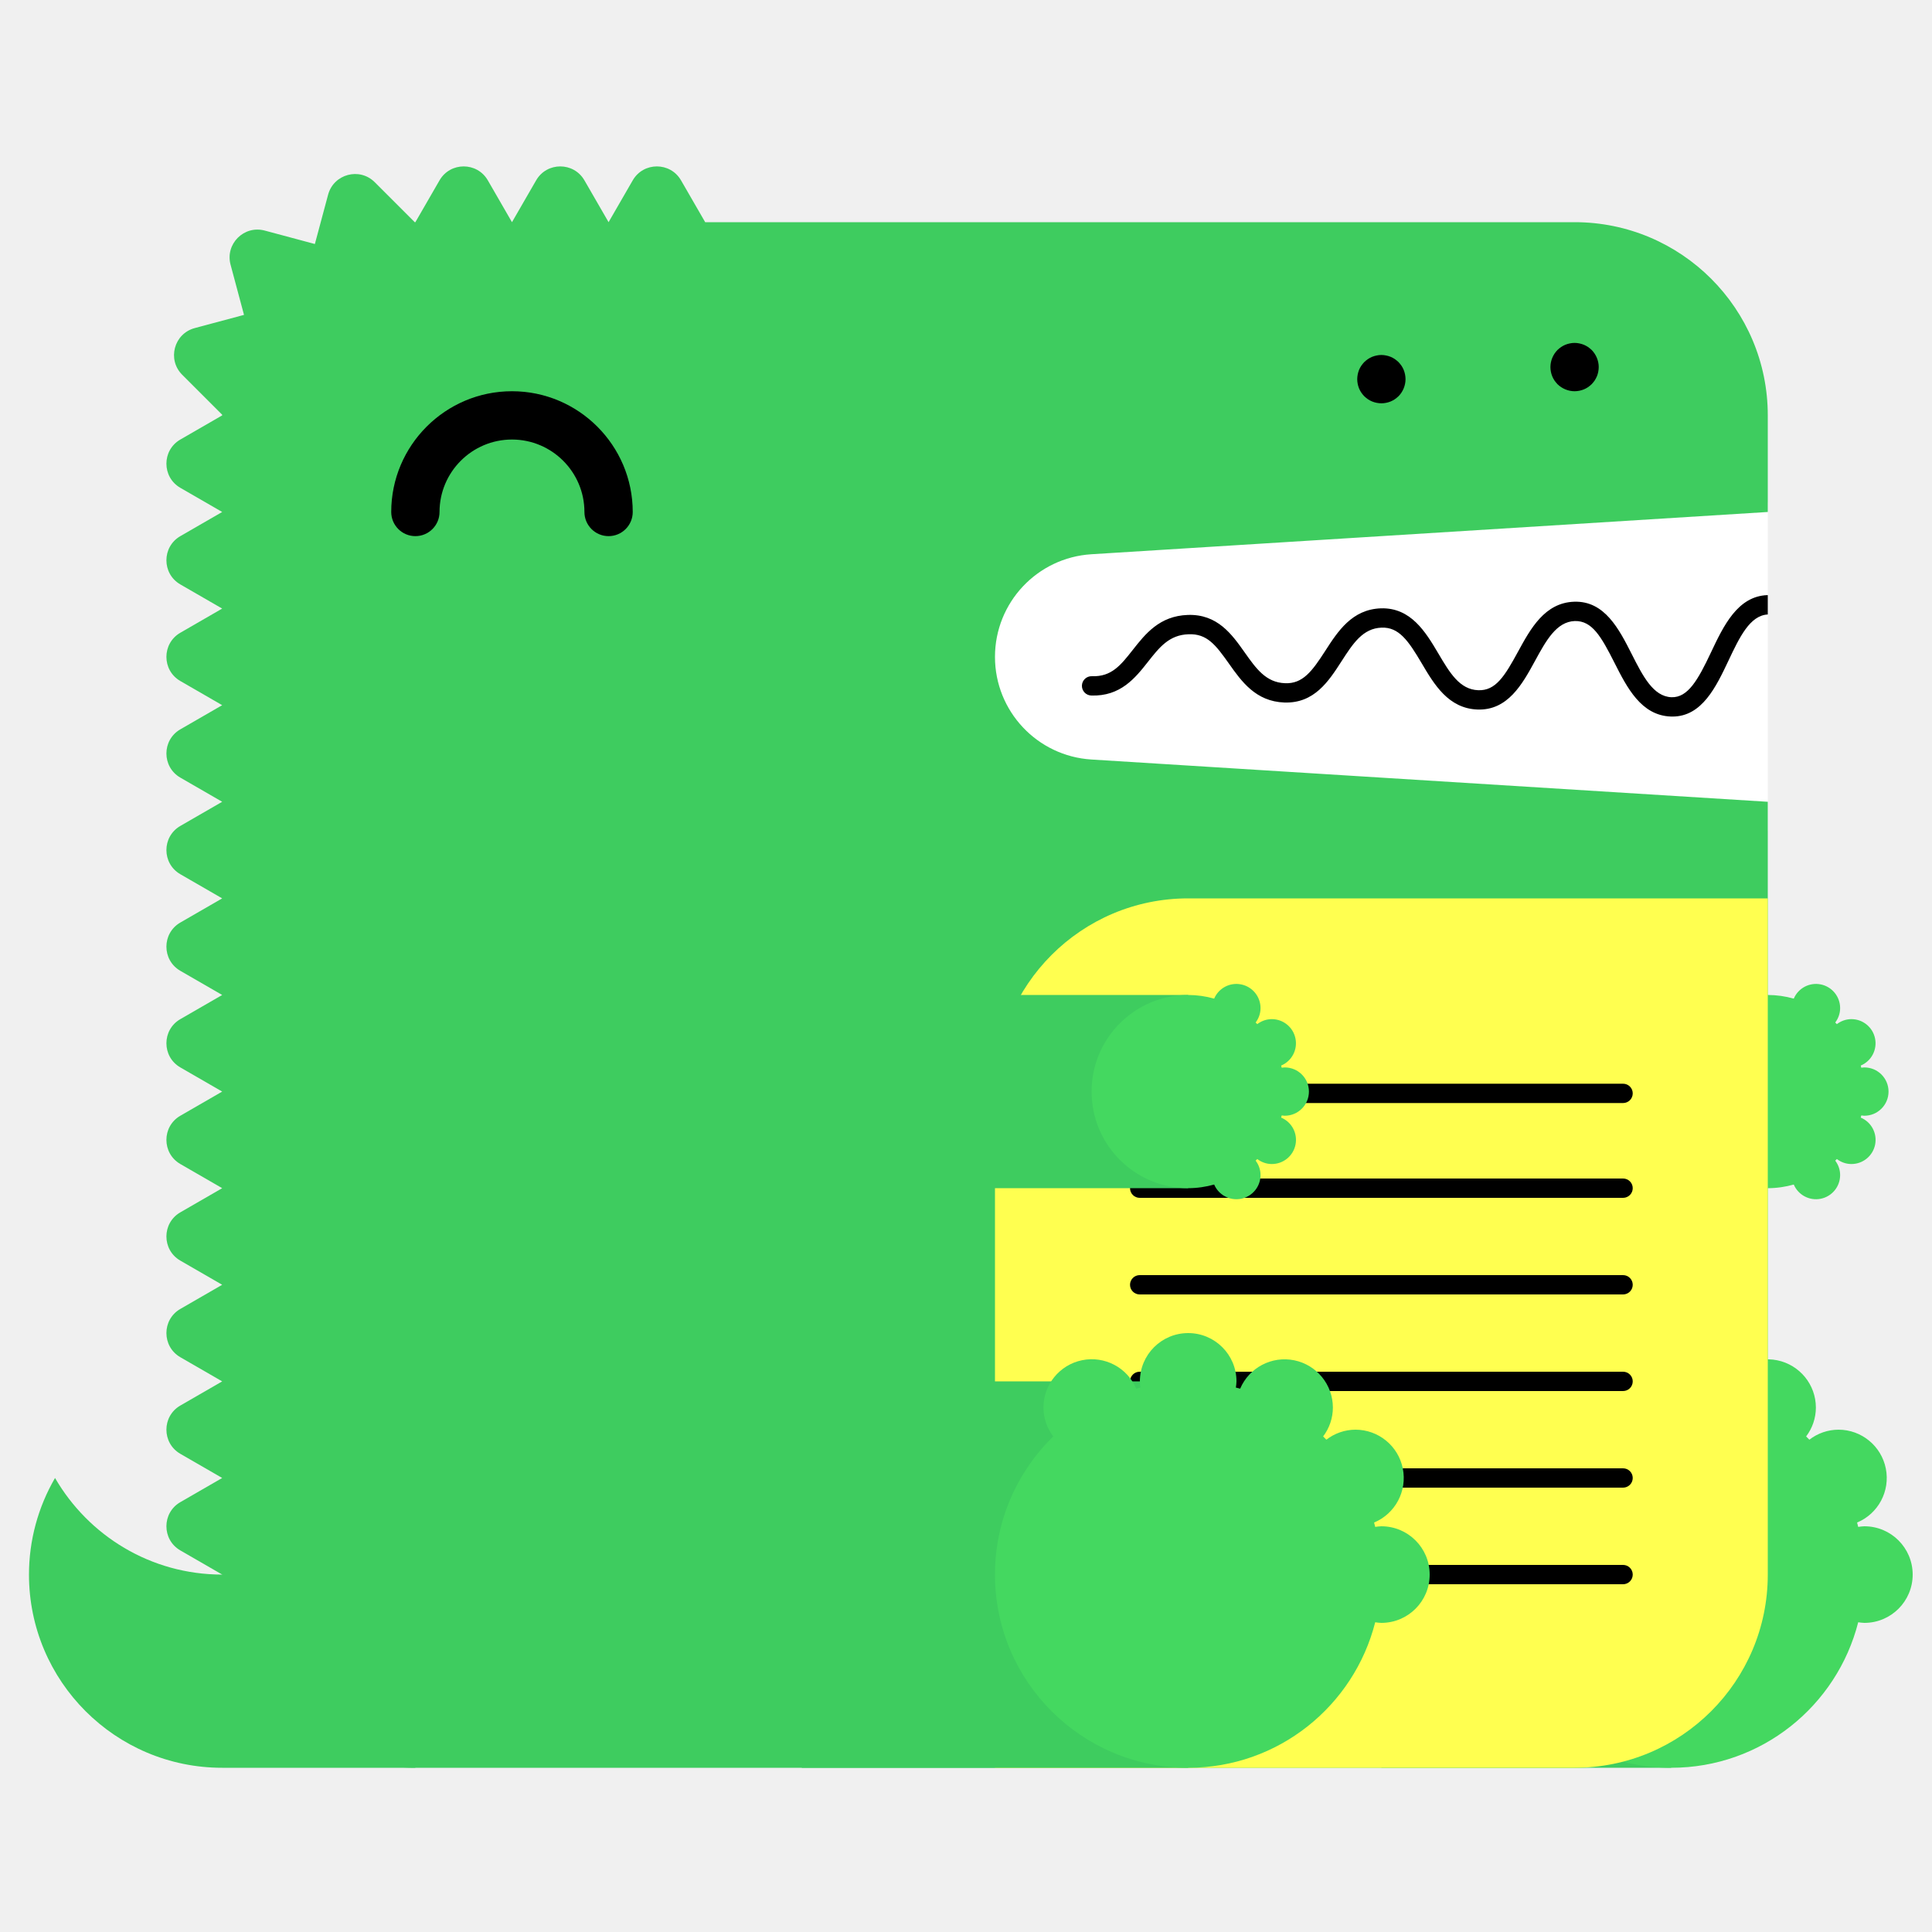
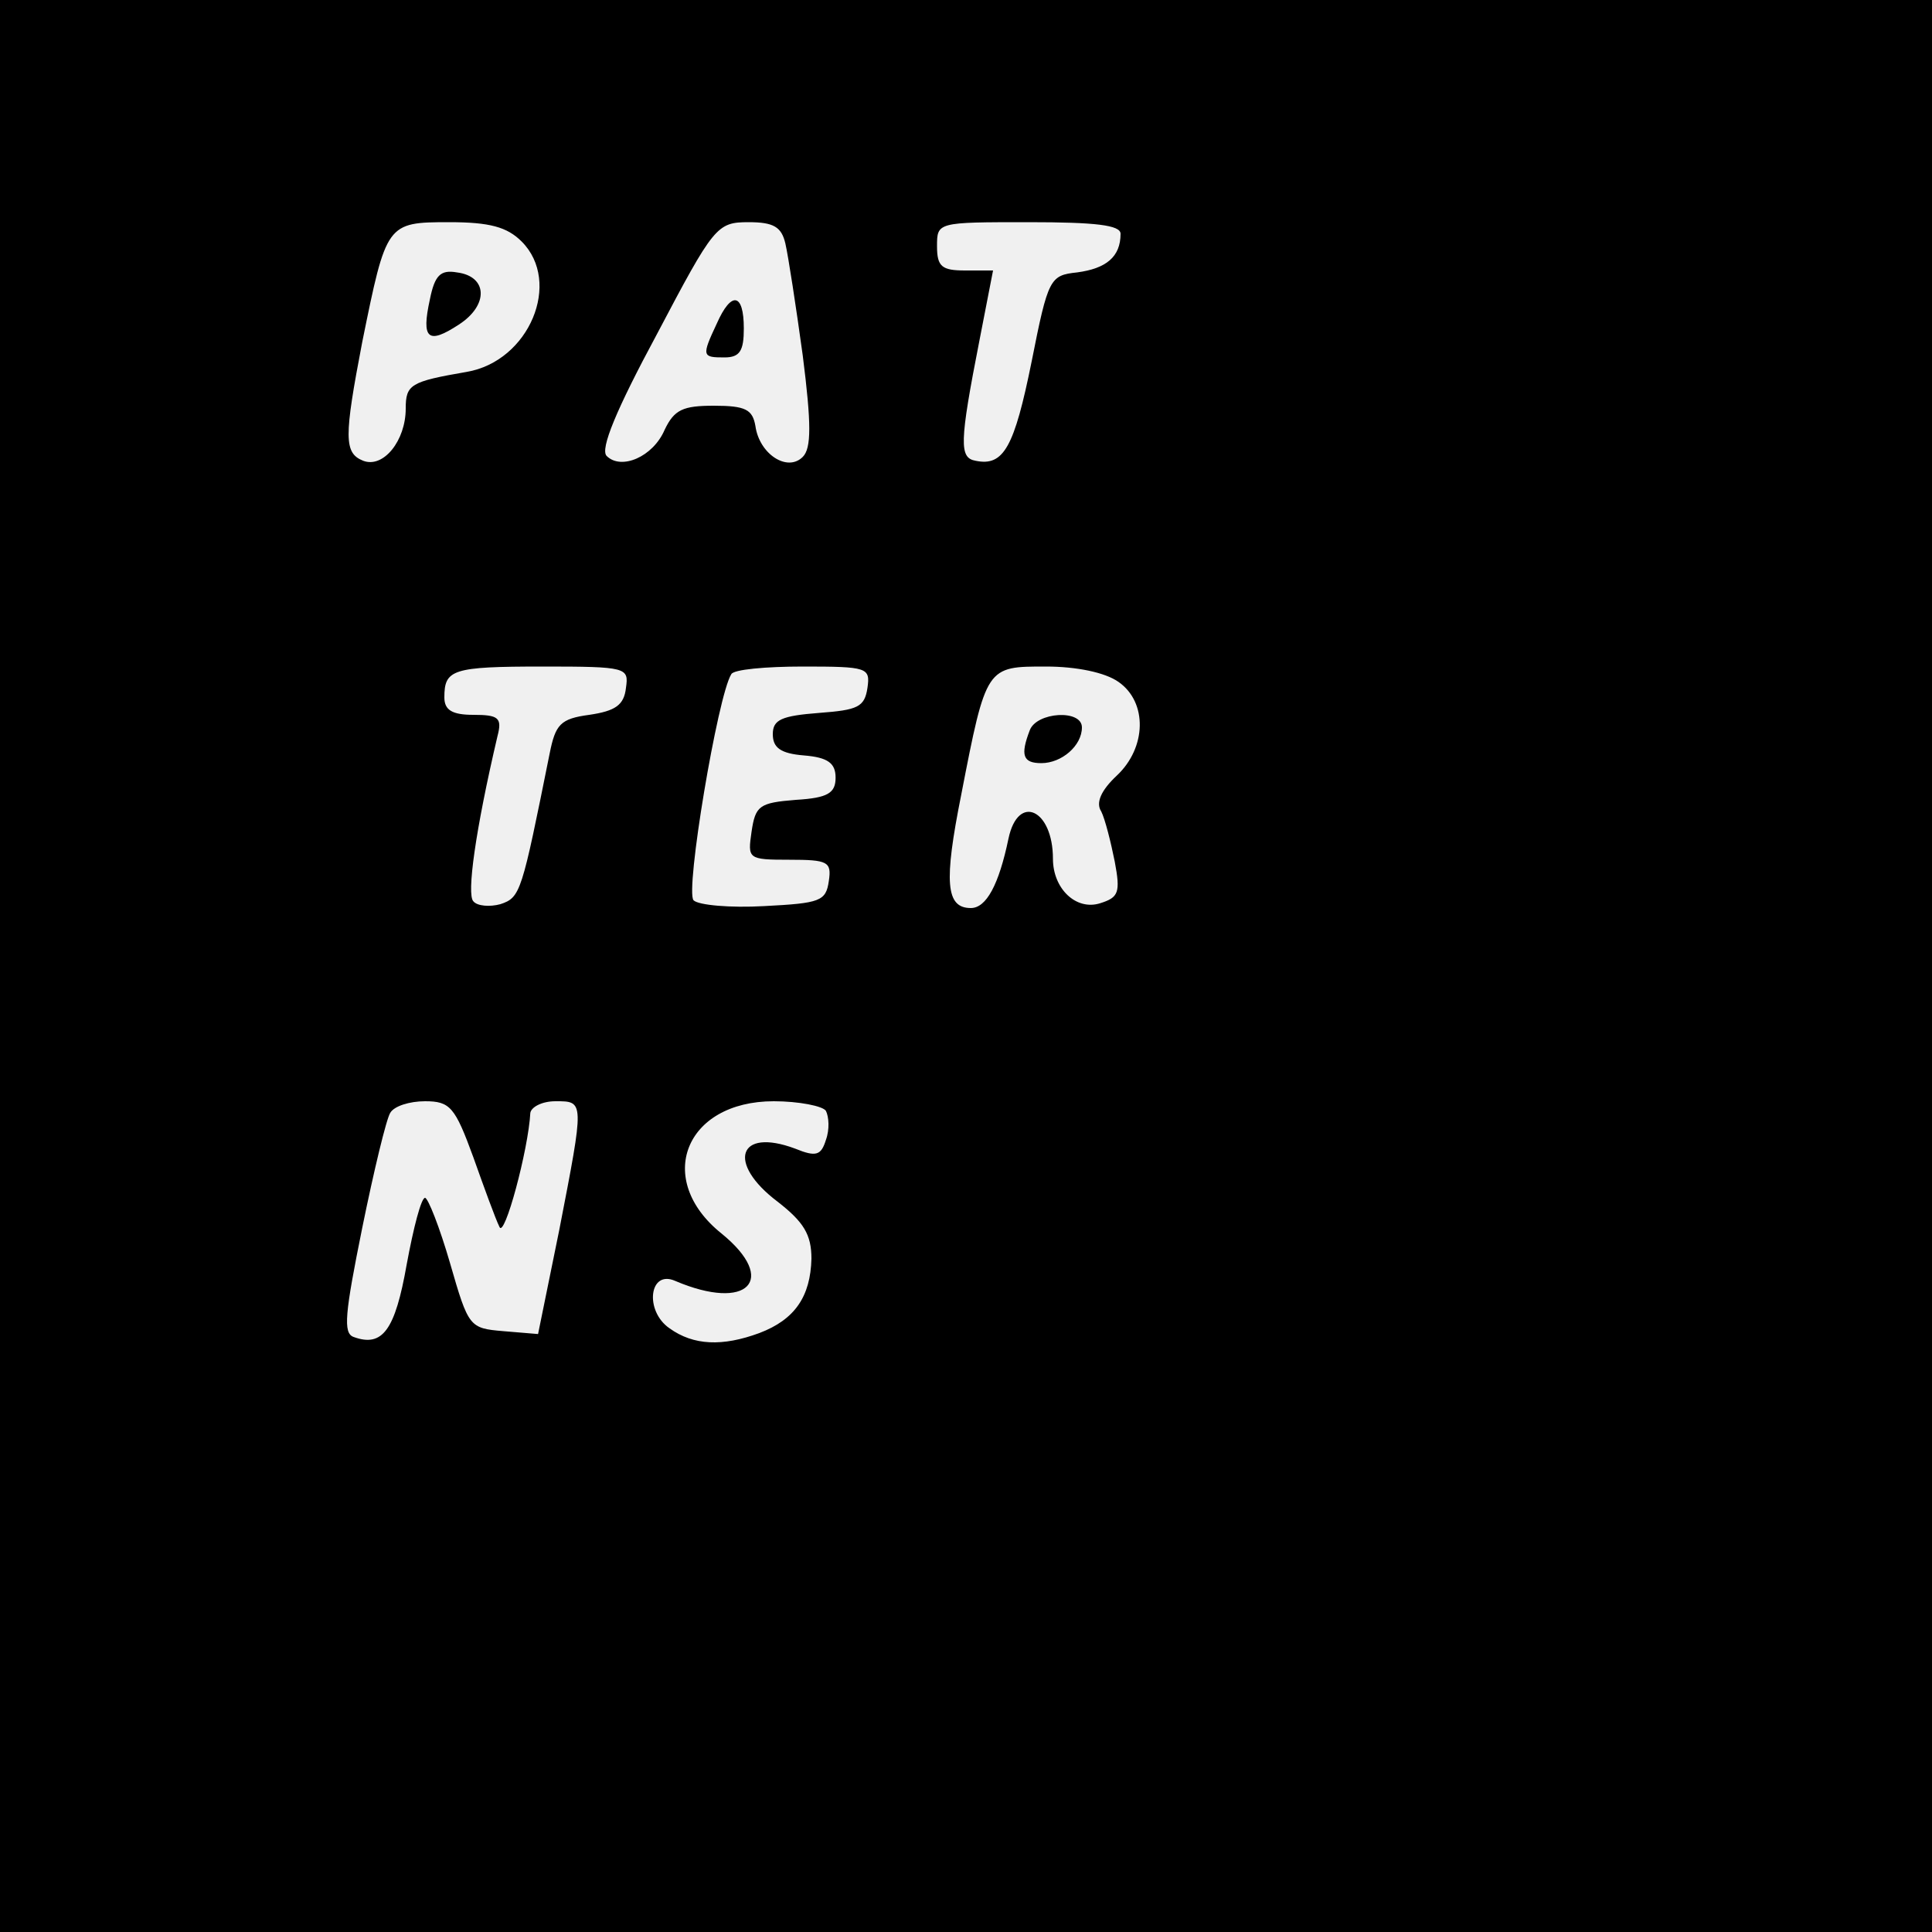
- <svg xmlns="http://www.w3.org/2000/svg" width="200" height="200" viewBox="0 0 200 200">
-   <g fill="none" fill-rule="evenodd">
-     <path fill="#FFF" d="M99 52h84v34H99z" />
-     <path d="M23 163c-7.398 0-13.843-4.027-17.303-10A19.886 19.886 0 0 0 3 163c0 11.046 8.954 20 20 20h20v-20H23z" fill="#3ECC5F" />
-     <path d="M112.98 57.376L183 53V43c0-11.046-8.954-20-20-20H73l-2.5-4.33c-1.112-1.925-3.889-1.925-5 0L63 23l-2.5-4.33c-1.111-1.925-3.889-1.925-5 0L53 23l-2.5-4.33c-1.111-1.925-3.889-1.925-5 0L43 23c-.022 0-.042.003-.065.003l-4.142-4.141c-1.57-1.571-4.252-.853-4.828 1.294l-1.369 5.104-5.192-1.392c-2.148-.575-4.111 1.389-3.535 3.536l1.39 5.193-5.102 1.367c-2.148.576-2.867 3.259-1.296 4.83l4.142 4.142c0 .021-.003.042-.003.064l-4.33 2.5c-1.925 1.111-1.925 3.889 0 5L23 53l-4.33 2.5c-1.925 1.111-1.925 3.889 0 5L23 63l-4.33 2.5c-1.925 1.111-1.925 3.889 0 5L23 73l-4.33 2.5c-1.925 1.111-1.925 3.889 0 5L23 83l-4.33 2.5c-1.925 1.111-1.925 3.889 0 5L23 93l-4.33 2.5c-1.925 1.111-1.925 3.889 0 5L23 103l-4.33 2.5c-1.925 1.111-1.925 3.889 0 5L23 113l-4.33 2.5c-1.925 1.111-1.925 3.889 0 5L23 123l-4.33 2.5c-1.925 1.111-1.925 3.889 0 5L23 133l-4.33 2.5c-1.925 1.111-1.925 3.889 0 5L23 143l-4.33 2.5c-1.925 1.111-1.925 3.889 0 5L23 153l-4.33 2.5c-1.925 1.111-1.925 3.889 0 5L23 163c0 11.046 8.954 20 20 20h120c11.046 0 20-8.954 20-20V83l-70.02-4.376A10.645 10.645 0 0 1 103 68c0-5.621 4.37-10.273 9.98-10.624" fill="#3ECC5F" />
-     <path fill="#3ECC5F" d="M143 183h30v-40h-30z" />
-     <path d="M193 158c-.219 0-.428.037-.639.064-.038-.15-.074-.301-.116-.451A5 5 0 0 0 190.32 148a4.96 4.96 0 0 0-3.016 1.036 26.531 26.531 0 0 0-.335-.336 4.955 4.955 0 0 0 1.011-2.987 5 5 0 0 0-9.599-1.959c-.148-.042-.297-.077-.445-.115.027-.211.064-.42.064-.639a5 5 0 0 0-5-5 5 5 0 0 0-5 5c0 .219.037.428.064.639-.148.038-.297.073-.445.115a4.998 4.998 0 0 0-9.599 1.959c0 1.125.384 2.151 1.011 2.987-3.717 3.632-6.031 8.693-6.031 14.3 0 11.046 8.954 20 20 20 9.339 0 17.16-6.41 19.361-15.064.211.027.42.064.639.064a5 5 0 0 0 5-5 5 5 0 0 0-5-5" fill="#44D860" />
-     <path fill="#3ECC5F" d="M153 123h30v-20h-30z" />
-     <path d="M193 115.5a2.5 2.5 0 1 0 0-5c-.109 0-.214.019-.319.032-.02-.075-.037-.15-.058-.225a2.501 2.501 0 0 0-.963-4.807c-.569 0-1.088.197-1.508.518a6.653 6.653 0 0 0-.168-.168c.314-.417.506-.931.506-1.494a2.5 2.5 0 0 0-4.8-.979A9.987 9.987 0 0 0 183 103c-5.522 0-10 4.478-10 10s4.478 10 10 10c.934 0 1.833-.138 2.69-.377a2.5 2.5 0 0 0 4.8-.979c0-.563-.192-1.077-.506-1.494.057-.055.113-.111.168-.168.42.321.939.518 1.508.518a2.5 2.5 0 0 0 .963-4.807c.021-.074.038-.15.058-.225.105.013.21.032.319.032" fill="#44D860" />
-     <path d="M63 55.5a2.5 2.5 0 0 1-2.5-2.5c0-4.136-3.364-7.5-7.5-7.5s-7.5 3.364-7.5 7.5a2.5 2.5 0 1 1-5 0c0-6.893 5.607-12.5 12.5-12.5S65.5 46.107 65.5 53a2.5 2.5 0 0 1-2.5 2.5" fill="#000" />
-     <path d="M103 183h60c11.046 0 20-8.954 20-20V93h-60c-11.046 0-20 8.954-20 20v70z" fill="#FFFF50" />
-     <path d="M168.02 124h-50.04a1 1 0 1 1 0-2h50.04a1 1 0 1 1 0 2m0 20h-50.04a1 1 0 1 1 0-2h50.04a1 1 0 1 1 0 2m0 20h-50.04a1 1 0 1 1 0-2h50.04a1 1 0 1 1 0 2m0-49.814h-50.04a1 1 0 1 1 0-2h50.04a1 1 0 1 1 0 2m0 19.814h-50.04a1 1 0 1 1 0-2h50.04a1 1 0 1 1 0 2m0 20h-50.04a1 1 0 1 1 0-2h50.04a1 1 0 1 1 0 2M183 61.611c-.012 0-.022-.006-.034-.005-3.09.105-4.552 3.196-5.842 5.923-1.346 2.85-2.387 4.703-4.093 4.647-1.889-.068-2.969-2.202-4.113-4.46-1.314-2.594-2.814-5.536-5.963-5.426-3.046.104-4.513 2.794-5.807 5.167-1.377 2.528-2.314 4.065-4.121 3.994-1.927-.07-2.951-1.805-4.136-3.813-1.321-2.236-2.848-4.75-5.936-4.664-2.994.103-4.465 2.385-5.763 4.4-1.373 2.13-2.335 3.428-4.165 3.351-1.973-.07-2.992-1.51-4.171-3.177-1.324-1.873-2.816-3.993-5.895-3.89-2.928.1-4.399 1.97-5.696 3.618-1.232 1.564-2.194 2.802-4.229 2.724a1 1 0 0 0-.072 2c3.017.101 4.545-1.8 5.872-3.487 1.177-1.496 2.193-2.787 4.193-2.855 1.926-.082 2.829 1.115 4.195 3.045 1.297 1.834 2.769 3.914 5.731 4.021 3.103.104 4.596-2.215 5.918-4.267 1.182-1.834 2.202-3.417 4.15-3.484 1.793-.067 2.769 1.35 4.145 3.681 1.297 2.197 2.766 4.686 5.787 4.796 3.125.108 4.634-2.62 5.949-5.035 1.139-2.088 2.214-4.06 4.119-4.126 1.793-.042 2.728 1.595 4.111 4.33 1.292 2.553 2.757 5.445 5.825 5.556l.169.003c3.064 0 4.518-3.075 5.805-5.794 1.139-2.41 2.217-4.68 4.067-4.773v-2z" fill="#000" />
-     <path fill="#3ECC5F" d="M83 183h40v-40H83z" />
-     <path d="M143 158c-.219 0-.428.037-.639.064-.038-.15-.074-.301-.116-.451A5 5 0 0 0 140.32 148a4.96 4.96 0 0 0-3.016 1.036 26.531 26.531 0 0 0-.335-.336 4.955 4.955 0 0 0 1.011-2.987 5 5 0 0 0-9.599-1.959c-.148-.042-.297-.077-.445-.115.027-.211.064-.42.064-.639a5 5 0 0 0-5-5 5 5 0 0 0-5 5c0 .219.037.428.064.639-.148.038-.297.073-.445.115a4.998 4.998 0 0 0-9.599 1.959c0 1.125.384 2.151 1.011 2.987-3.717 3.632-6.031 8.693-6.031 14.3 0 11.046 8.954 20 20 20 9.339 0 17.16-6.41 19.361-15.064.211.027.42.064.639.064a5 5 0 0 0 5-5 5 5 0 0 0-5-5" fill="#44D860" />
-     <path fill="#3ECC5F" d="M83 123h40v-20H83z" />
-     <path d="M133 115.5a2.5 2.5 0 1 0 0-5c-.109 0-.214.019-.319.032-.02-.075-.037-.15-.058-.225a2.501 2.501 0 0 0-.963-4.807c-.569 0-1.088.197-1.508.518a6.653 6.653 0 0 0-.168-.168c.314-.417.506-.931.506-1.494a2.5 2.5 0 0 0-4.8-.979A9.987 9.987 0 0 0 123 103c-5.522 0-10 4.478-10 10s4.478 10 10 10c.934 0 1.833-.138 2.69-.377a2.5 2.5 0 0 0 4.8-.979c0-.563-.192-1.077-.506-1.494.057-.055.113-.111.168-.168.42.321.939.518 1.508.518a2.5 2.5 0 0 0 .963-4.807c.021-.074.038-.15.058-.225.105.013.21.032.319.032" fill="#44D860" />
-     <path d="M143 41.75c-.16 0-.33-.02-.49-.05a2.52 2.52 0 0 1-.47-.14c-.15-.06-.29-.14-.431-.23-.13-.09-.259-.2-.38-.31-.109-.12-.219-.24-.309-.38s-.17-.28-.231-.43a2.619 2.619 0 0 1-.189-.96c0-.16.02-.33.05-.49.03-.16.08-.31.139-.47.061-.15.141-.29.231-.43.09-.13.2-.26.309-.38.121-.11.25-.22.38-.31.141-.09.281-.17.431-.23.149-.06.31-.11.47-.14.32-.07.65-.07.98 0 .159.03.32.08.47.14.149.06.29.14.43.23.13.09.259.2.38.31.11.12.22.25.31.38.09.14.17.28.23.43.06.16.11.31.14.47.029.16.05.33.05.49 0 .66-.271 1.31-.73 1.77-.121.11-.25.22-.38.31-.14.09-.281.17-.43.23a2.565 2.565 0 0 1-.96.19m20-1.25c-.66 0-1.3-.27-1.771-.73a3.802 3.802 0 0 1-.309-.38c-.09-.14-.17-.28-.231-.43a2.619 2.619 0 0 1-.189-.96c0-.66.27-1.3.729-1.77.121-.11.25-.22.38-.31.141-.09.281-.17.431-.23.149-.06.31-.11.47-.14.32-.07.66-.07.98 0 .159.03.32.08.47.14.149.06.29.14.43.23.13.09.259.2.38.31.459.47.73 1.11.73 1.77 0 .16-.021.33-.05.49-.03.16-.08.32-.14.47-.07.15-.14.29-.23.43-.09.13-.2.26-.31.38-.121.11-.25.22-.38.31-.14.09-.281.17-.43.23a2.565 2.565 0 0 1-.96.19" fill="#000" />
+ <svg xmlns="http://www.w3.org/2000/svg" version="1.0" width="150pt" height="150pt" viewBox="0 0 150 150" preserveAspectRatio="xMidYMid meet">
+   <g transform="translate(0,150)scale(.075,.075)">
+     <path id="path1" d="M 0 -1000 l 0 1000 1000 0 1000 0 0 -1000 0 -1000 -1000 0 -1000 0 0 1000 z m 540 -750 c 42 42 8 124 -57 135 -58 10 -63 13 -63 38 0 33 -23 62 -44 54 -20 -8 -20 -24 -1 -123 25 -123 25 -124 90 -124 42 0 60 5 75 20 z m 273 2 c 3 13 11 65 18 116 9 71 9 96 0 105 -16 16 -45 -3 -49 -32 -3 -17 -10 -21 -43 -21 -32 0 -41 4 -51 25 -12 28 -45 42 -60 27 -7 -7 10 -48 52 -126 59 -112 62 -116 95 -116 26 0 34 5 38 22 z m 347 -10 c 0 24 -15 36 -45 40 -28 3 -30 6 -47 92 -18 89 -29 109 -58 103 -17 -3 -17 -18 4 -125 l 14 -72 -29 0 c -24 0 -29 -4 -29 -25 0 -25 0 -25 95 -25 69 0 95 3 95 12 z m -512 470 c -2 18 -11 24 -38 28 -30 4 -35 10 -41 40 -29 144 -30 149 -51 156 -11 3 -24 2 -28 -3 -7 -7 2 -73 25 -171 5 -19 1 -22 -25 -22 -22 0 -30 -5 -30 -18 0 -29 8 -32 102 -32 87 0 89 1 86 22 z m 250 0 c -3 20 -10 23 -50 26 -39 3 -48 7 -48 22 0 14 8 20 32 22 25 2 33 8 33 23 0 16 -8 21 -41 23 -38 3 -42 6 -46 33 -4 28 -4 29 39 29 40 0 44 2 41 22 -3 21 -9 23 -67 26 -35 2 -68 -1 -73 -6 -9 -9 25 -212 39 -234 2 -5 36 -8 74 -8 67 0 70 1 67 22 z m 260 -6 c 30 21 29 68 -2 97 -16 15 -22 28 -16 37 4 8 10 32 14 52 6 32 4 37 -15 43 -25 8 -49 -15 -49 -46 0 -51 -36 -68 -46 -21 -10 48 -23 72 -39 72 -26 0 -28 -27 -10 -117 26 -134 26 -133 88 -133 31 0 61 6 75 16 z m -668 492 c 11 31 23 64 27 72 5 13 30 -80 32 -118 1 -6 12 -12 26 -12 30 0 30 -1 4 133 l -22 108 -36 -3 c -35 -3 -36 -4 -55 -70 -11 -38 -23 -68 -26 -68 -4 0 -12 31 -19 69 -12 68 -25 86 -55 75 -11 -4 -9 -24 9 -113 12 -59 25 -113 29 -119 4 -7 20 -12 36 -12 26 0 31 6 50 58 z m 365 -48 c 3 6 4 19 0 30 -5 16 -10 18 -32 9 -59 -22 -71 15 -18 55 27 21 35 34 35 59 -1 39 -17 63 -54 77 -38 14 -68 13 -93 -5 -26 -18 -21 -61 6 -49 75 32 107 -1 48 -49 -70 -56 -38 -137 54 -137 26 0 51 5 54 10 z M 445 -1690 c -9 41 -2 47 30 26 31 -20 30 -50 -2 -54 -17 -3 -23 3 -28 28 z M 742 -1665 c -16 34 -15 35 8 35 16 0 20 -7 20 -30 0 -37 -13 -39 -28 -5 z M 1066 -1244 c -10 26 -7 34 12 34 21 0 42 -18 42 -37 0 -19 -47 -16 -54 3 z " />
  </g>
</svg>
